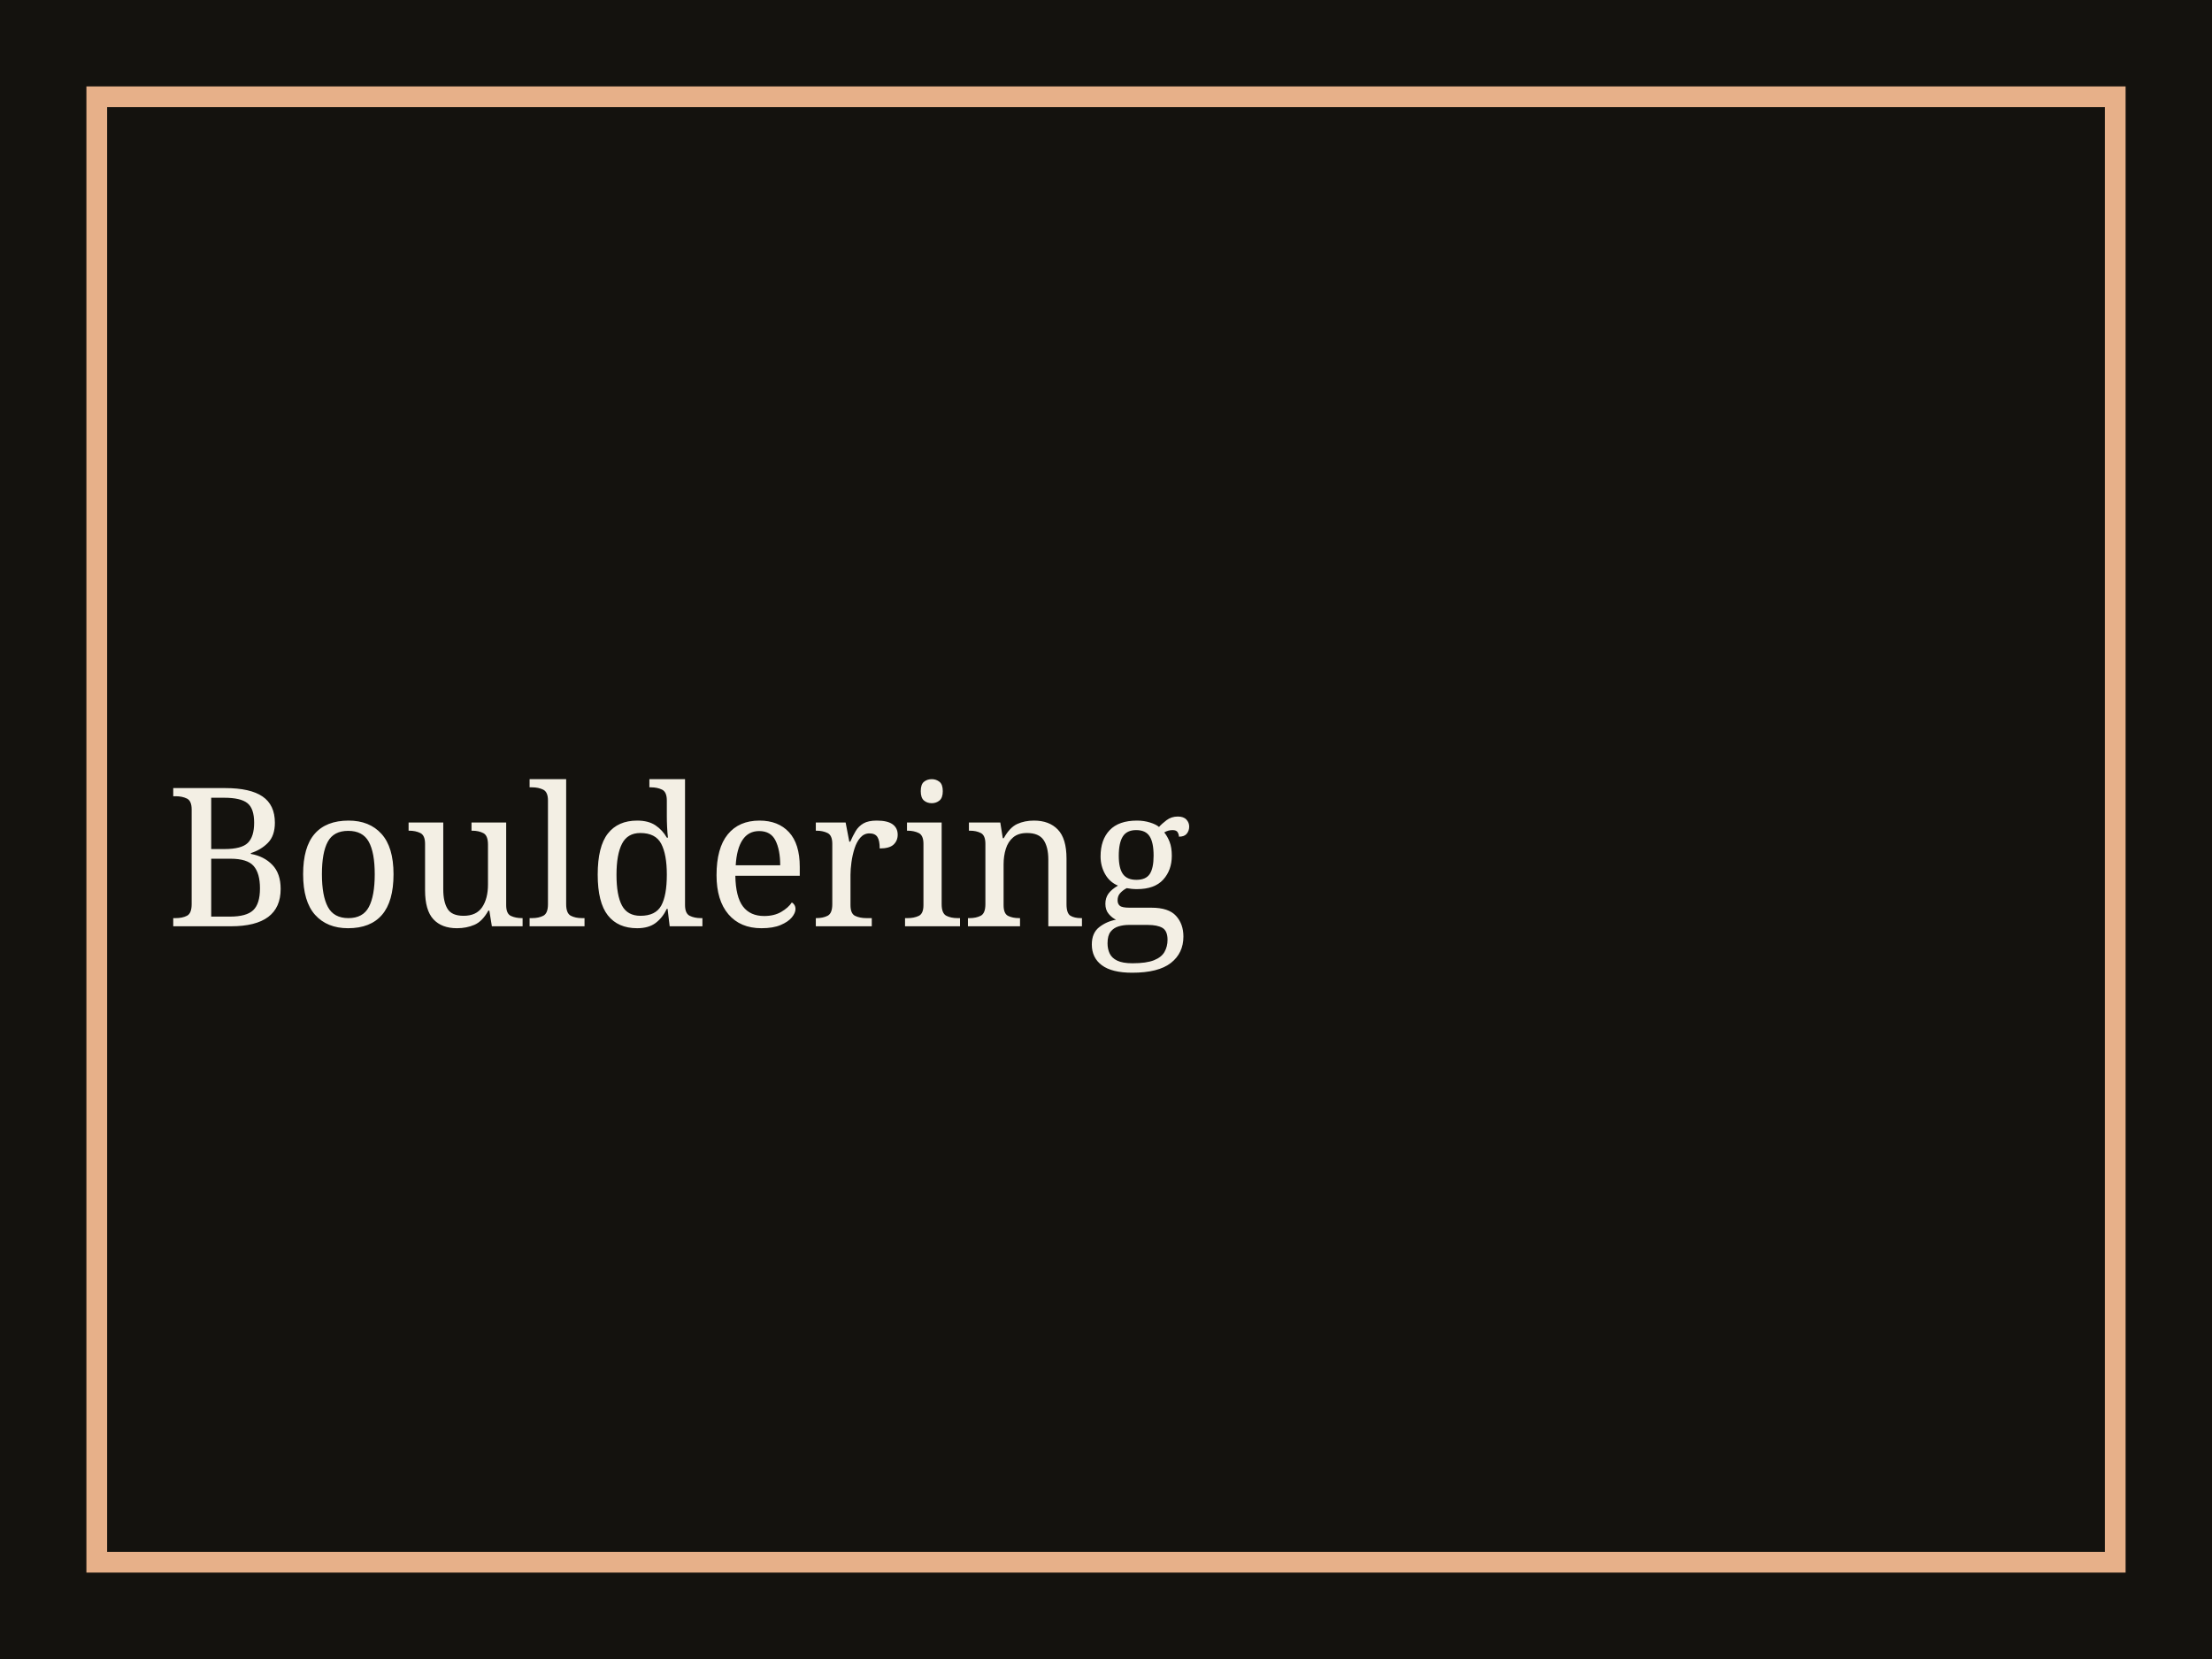
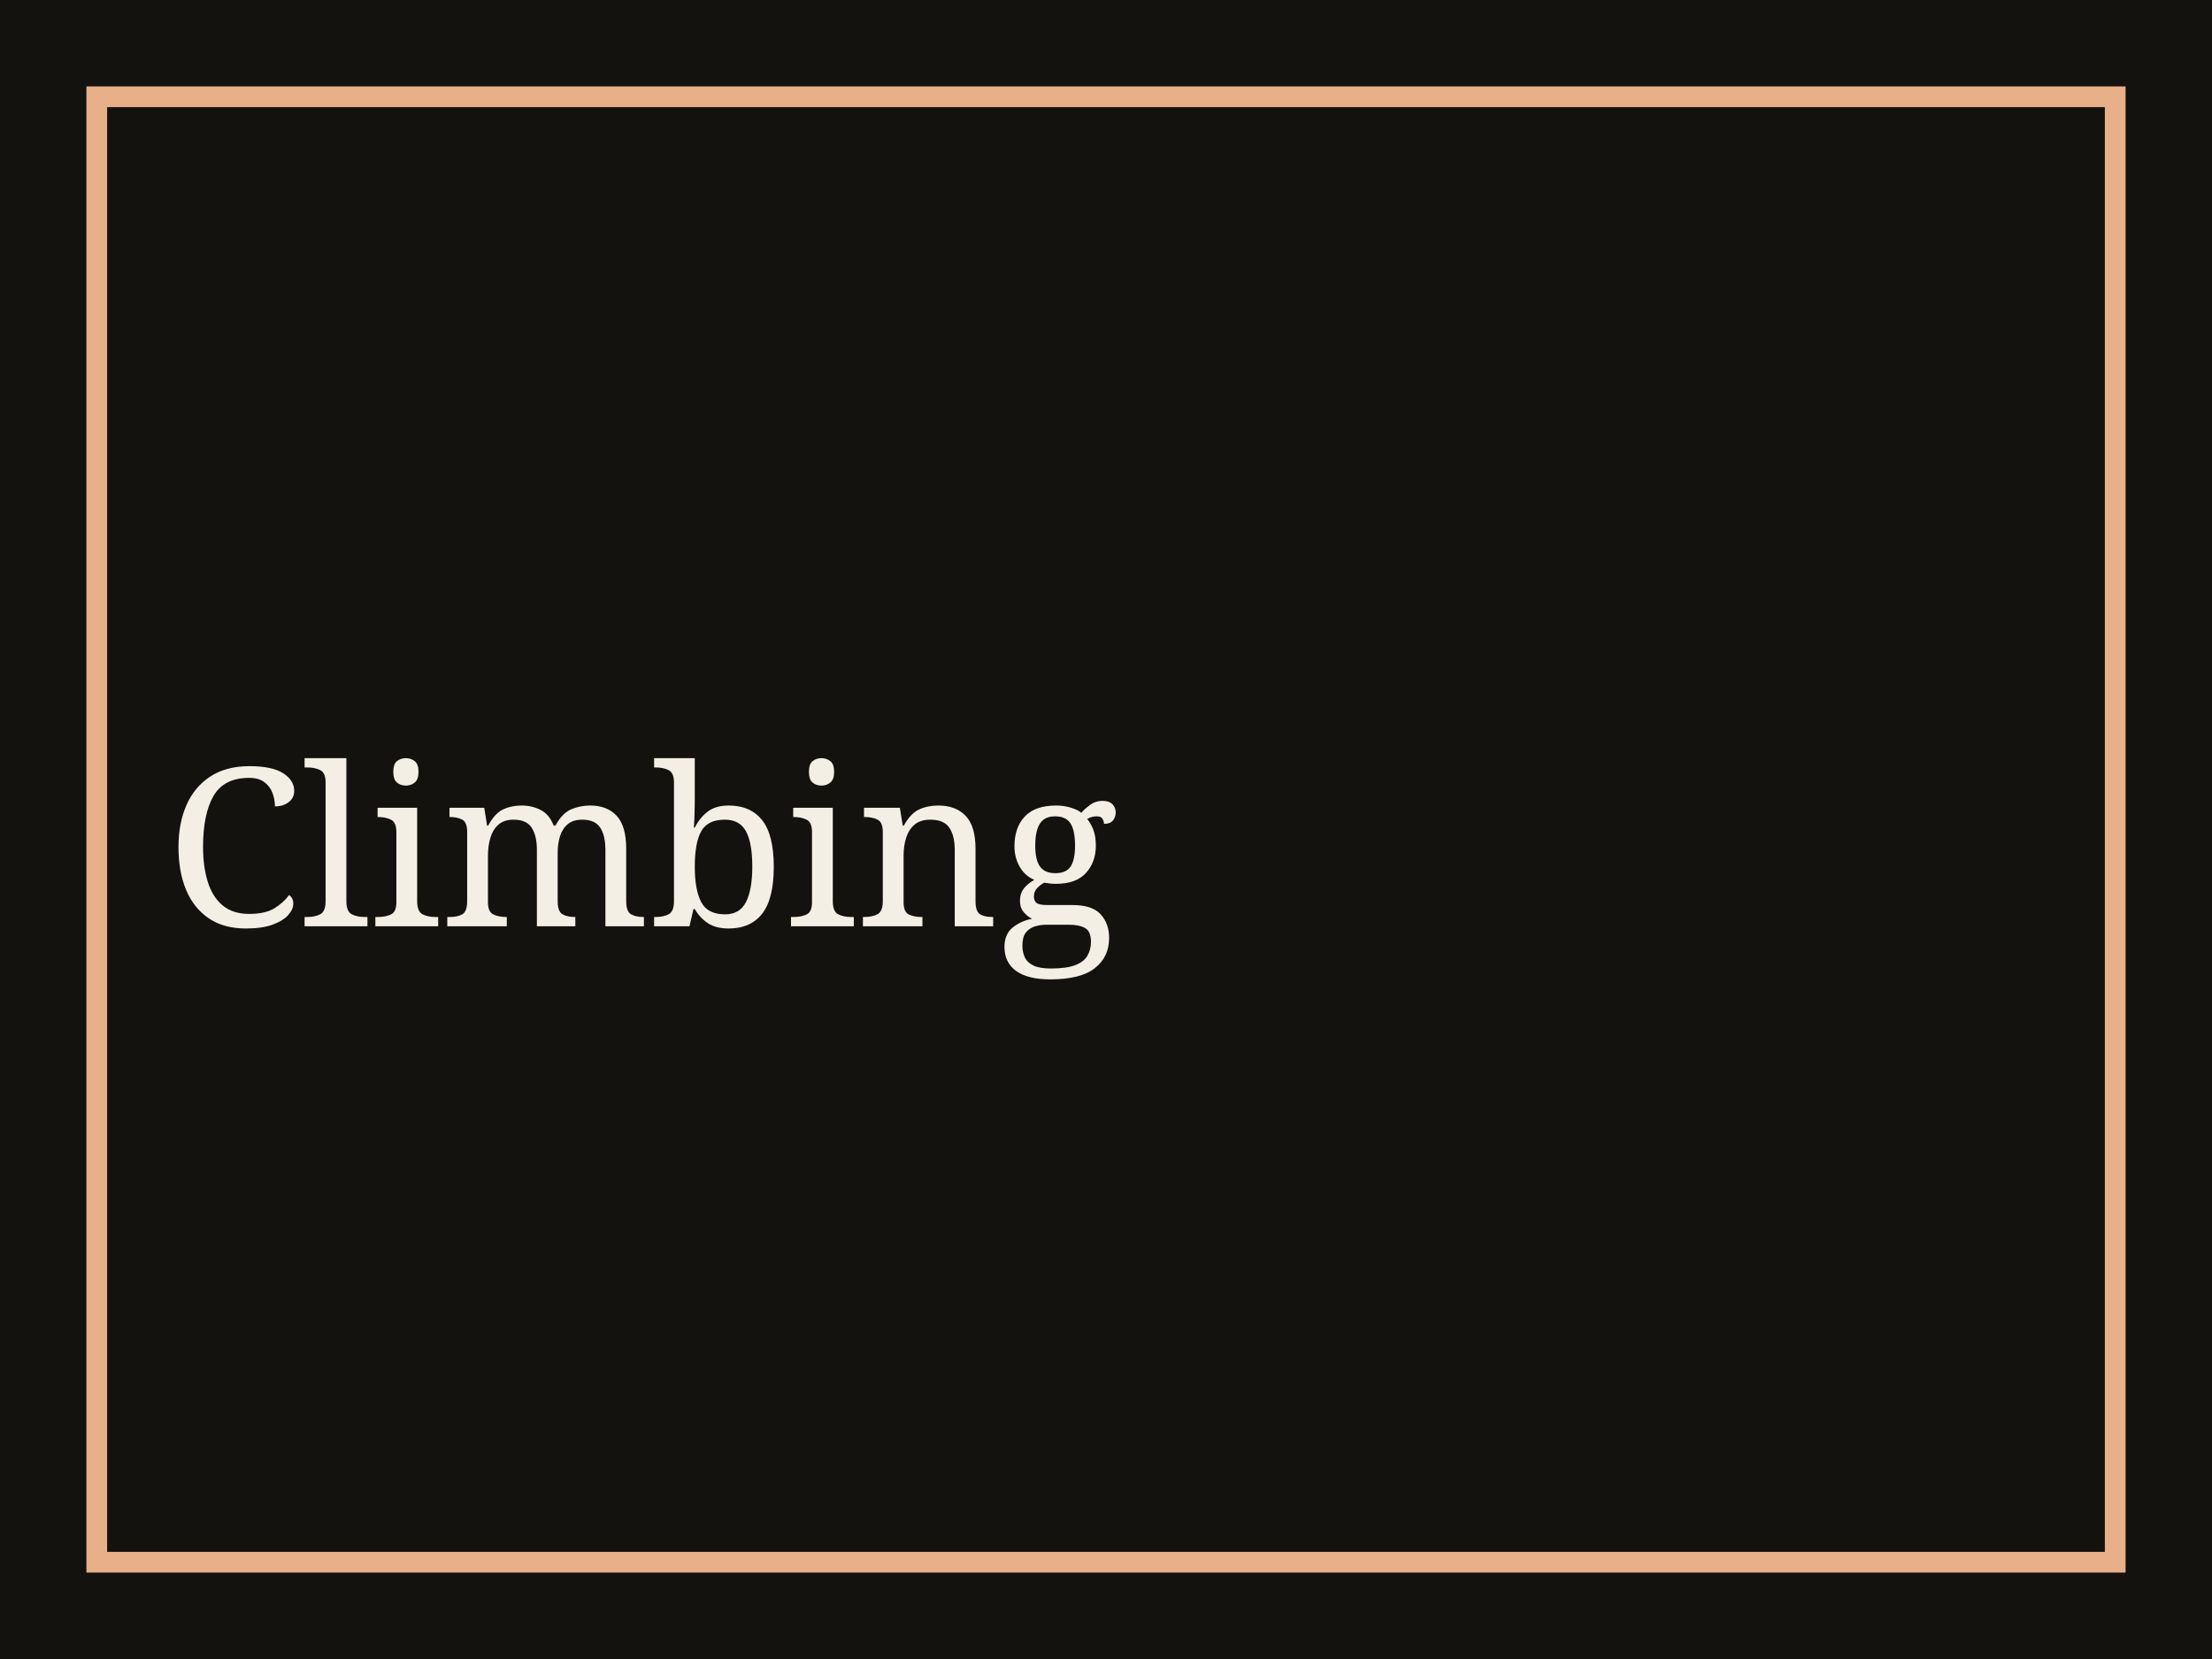
<svg xmlns="http://www.w3.org/2000/svg" width="640" height="480" viewBox="0 0 640 480">
  <rect width="640" height="480" fill="#14120e" />
  <rect x="28" y="28" width="584" height="424" fill="none" stroke="#e7b089" stroke-width="6" />
-   <text x="48" y="268" fill="#f3efe4" font-family="Georgia, serif" font-size="56">Bouldering</text>
+   <text x="48" y="268" fill="#f3efe4" font-family="Georgia, serif" font-size="64">Climbing</text>
</svg>
